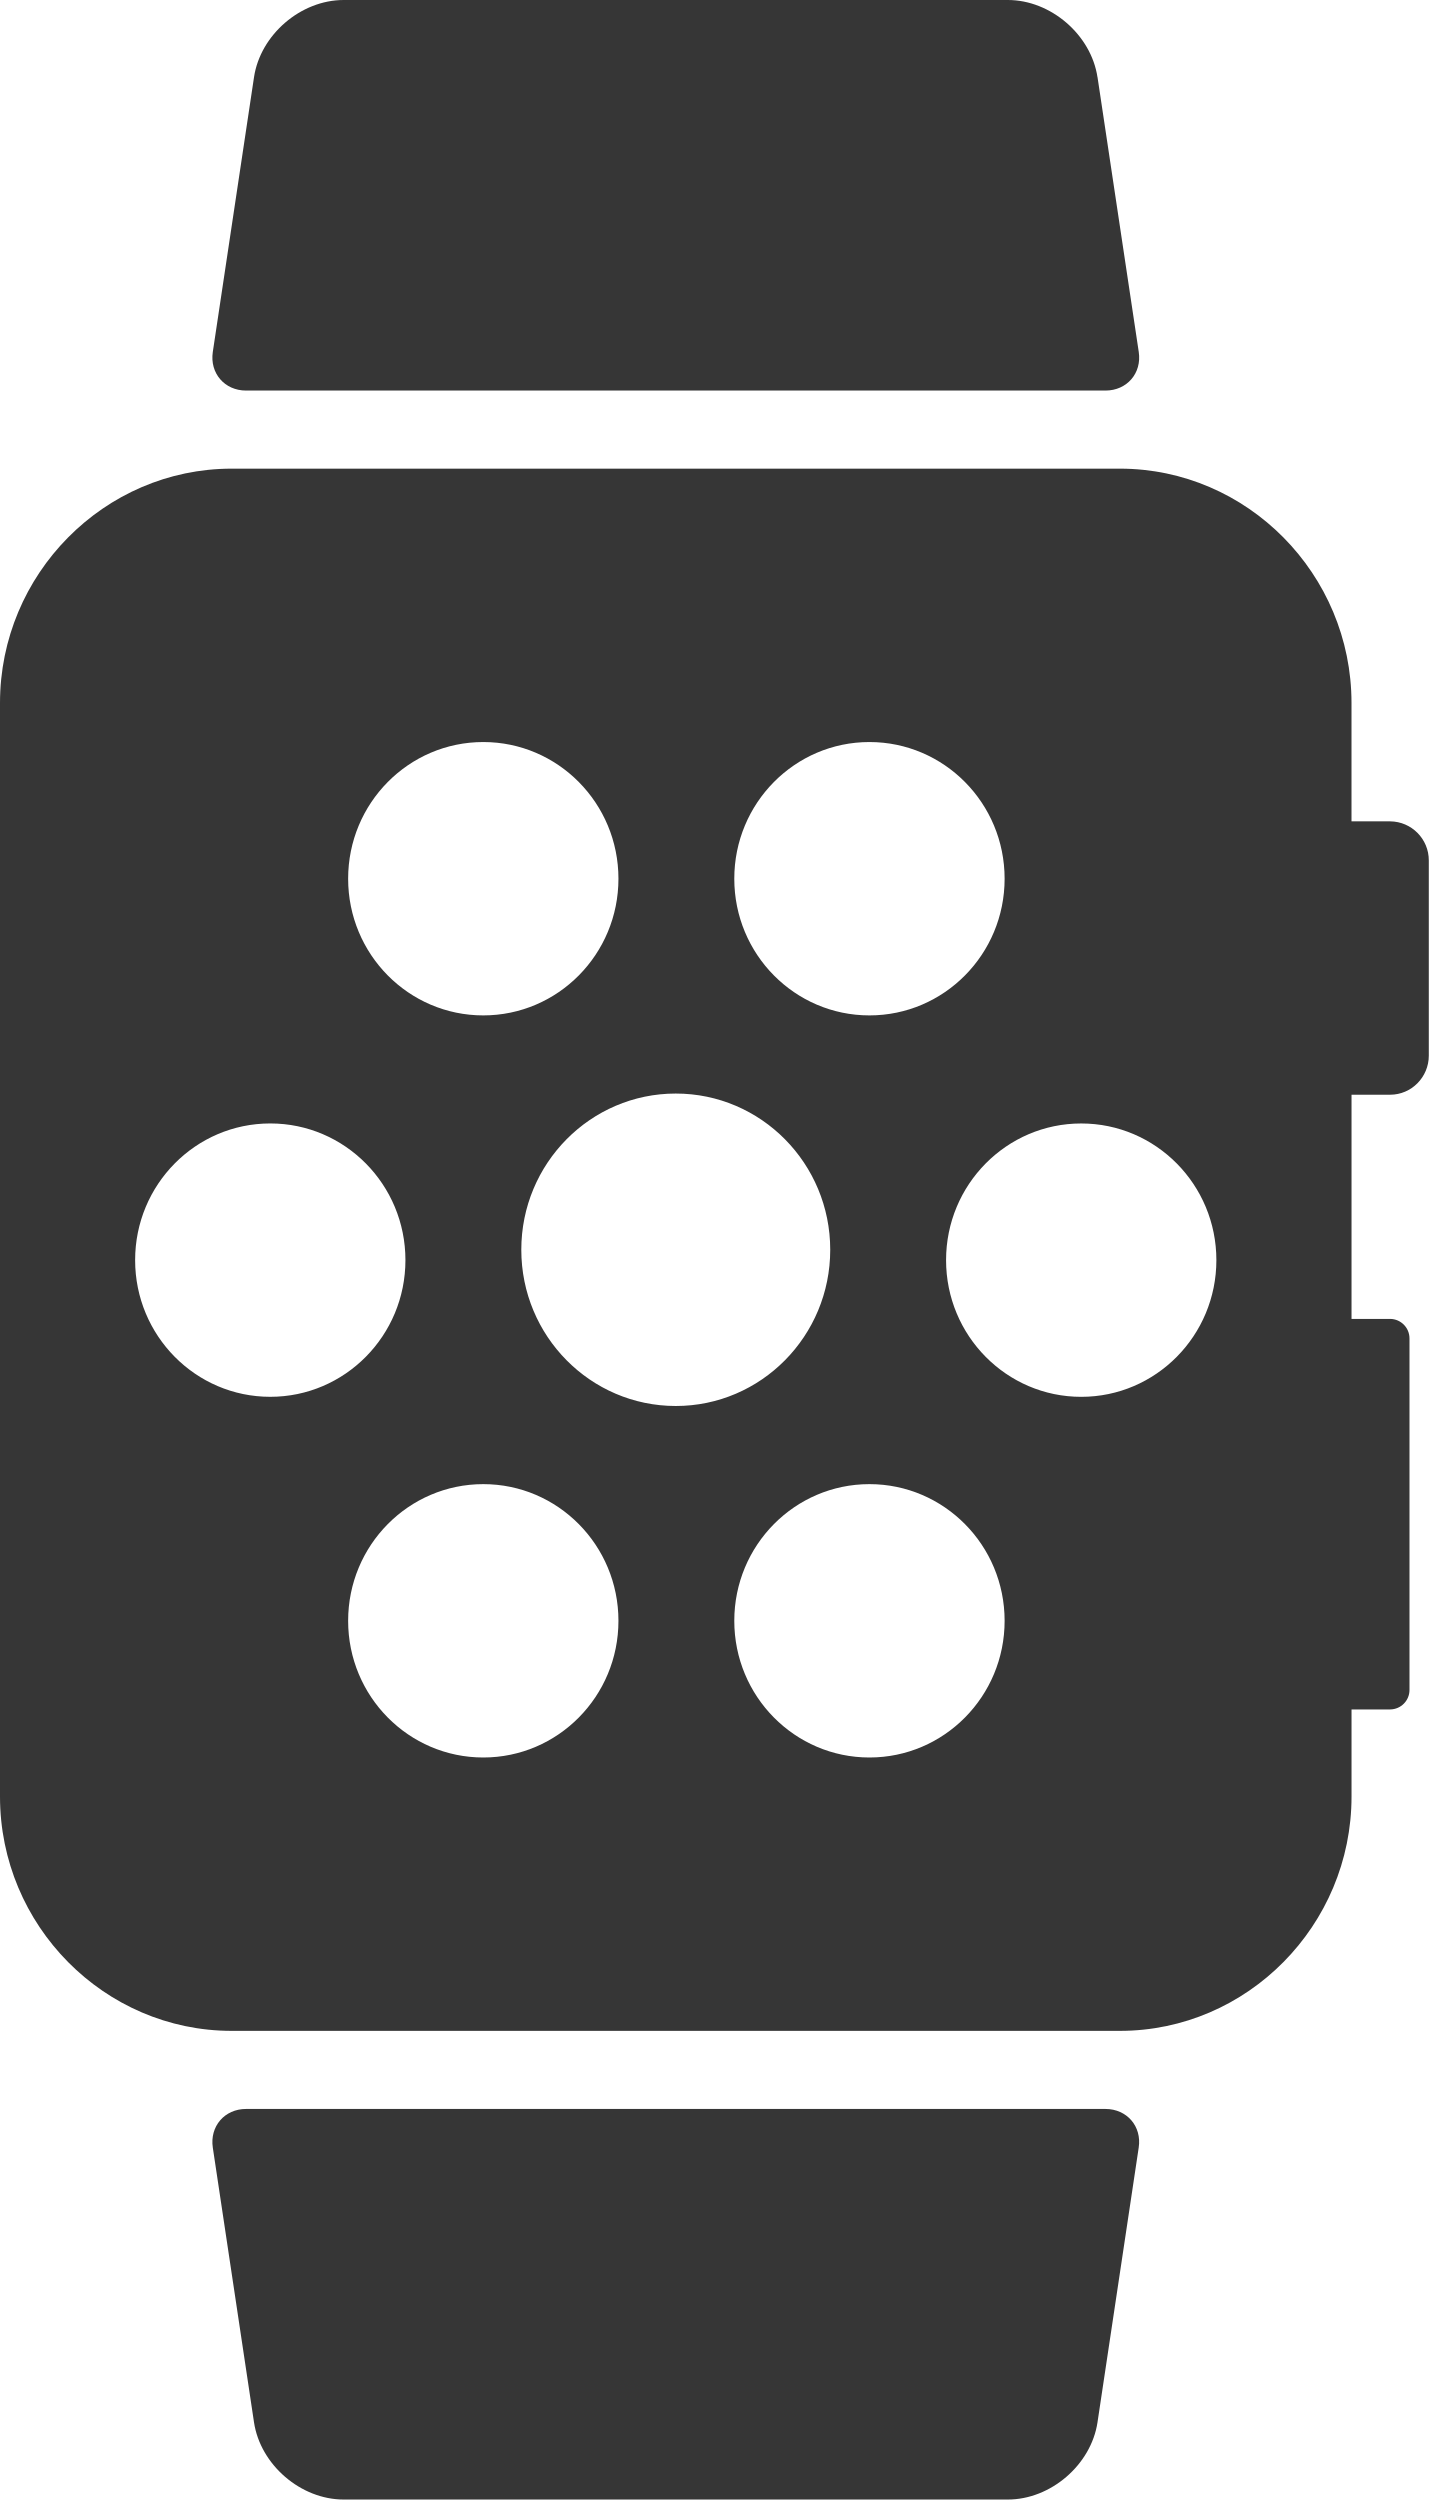
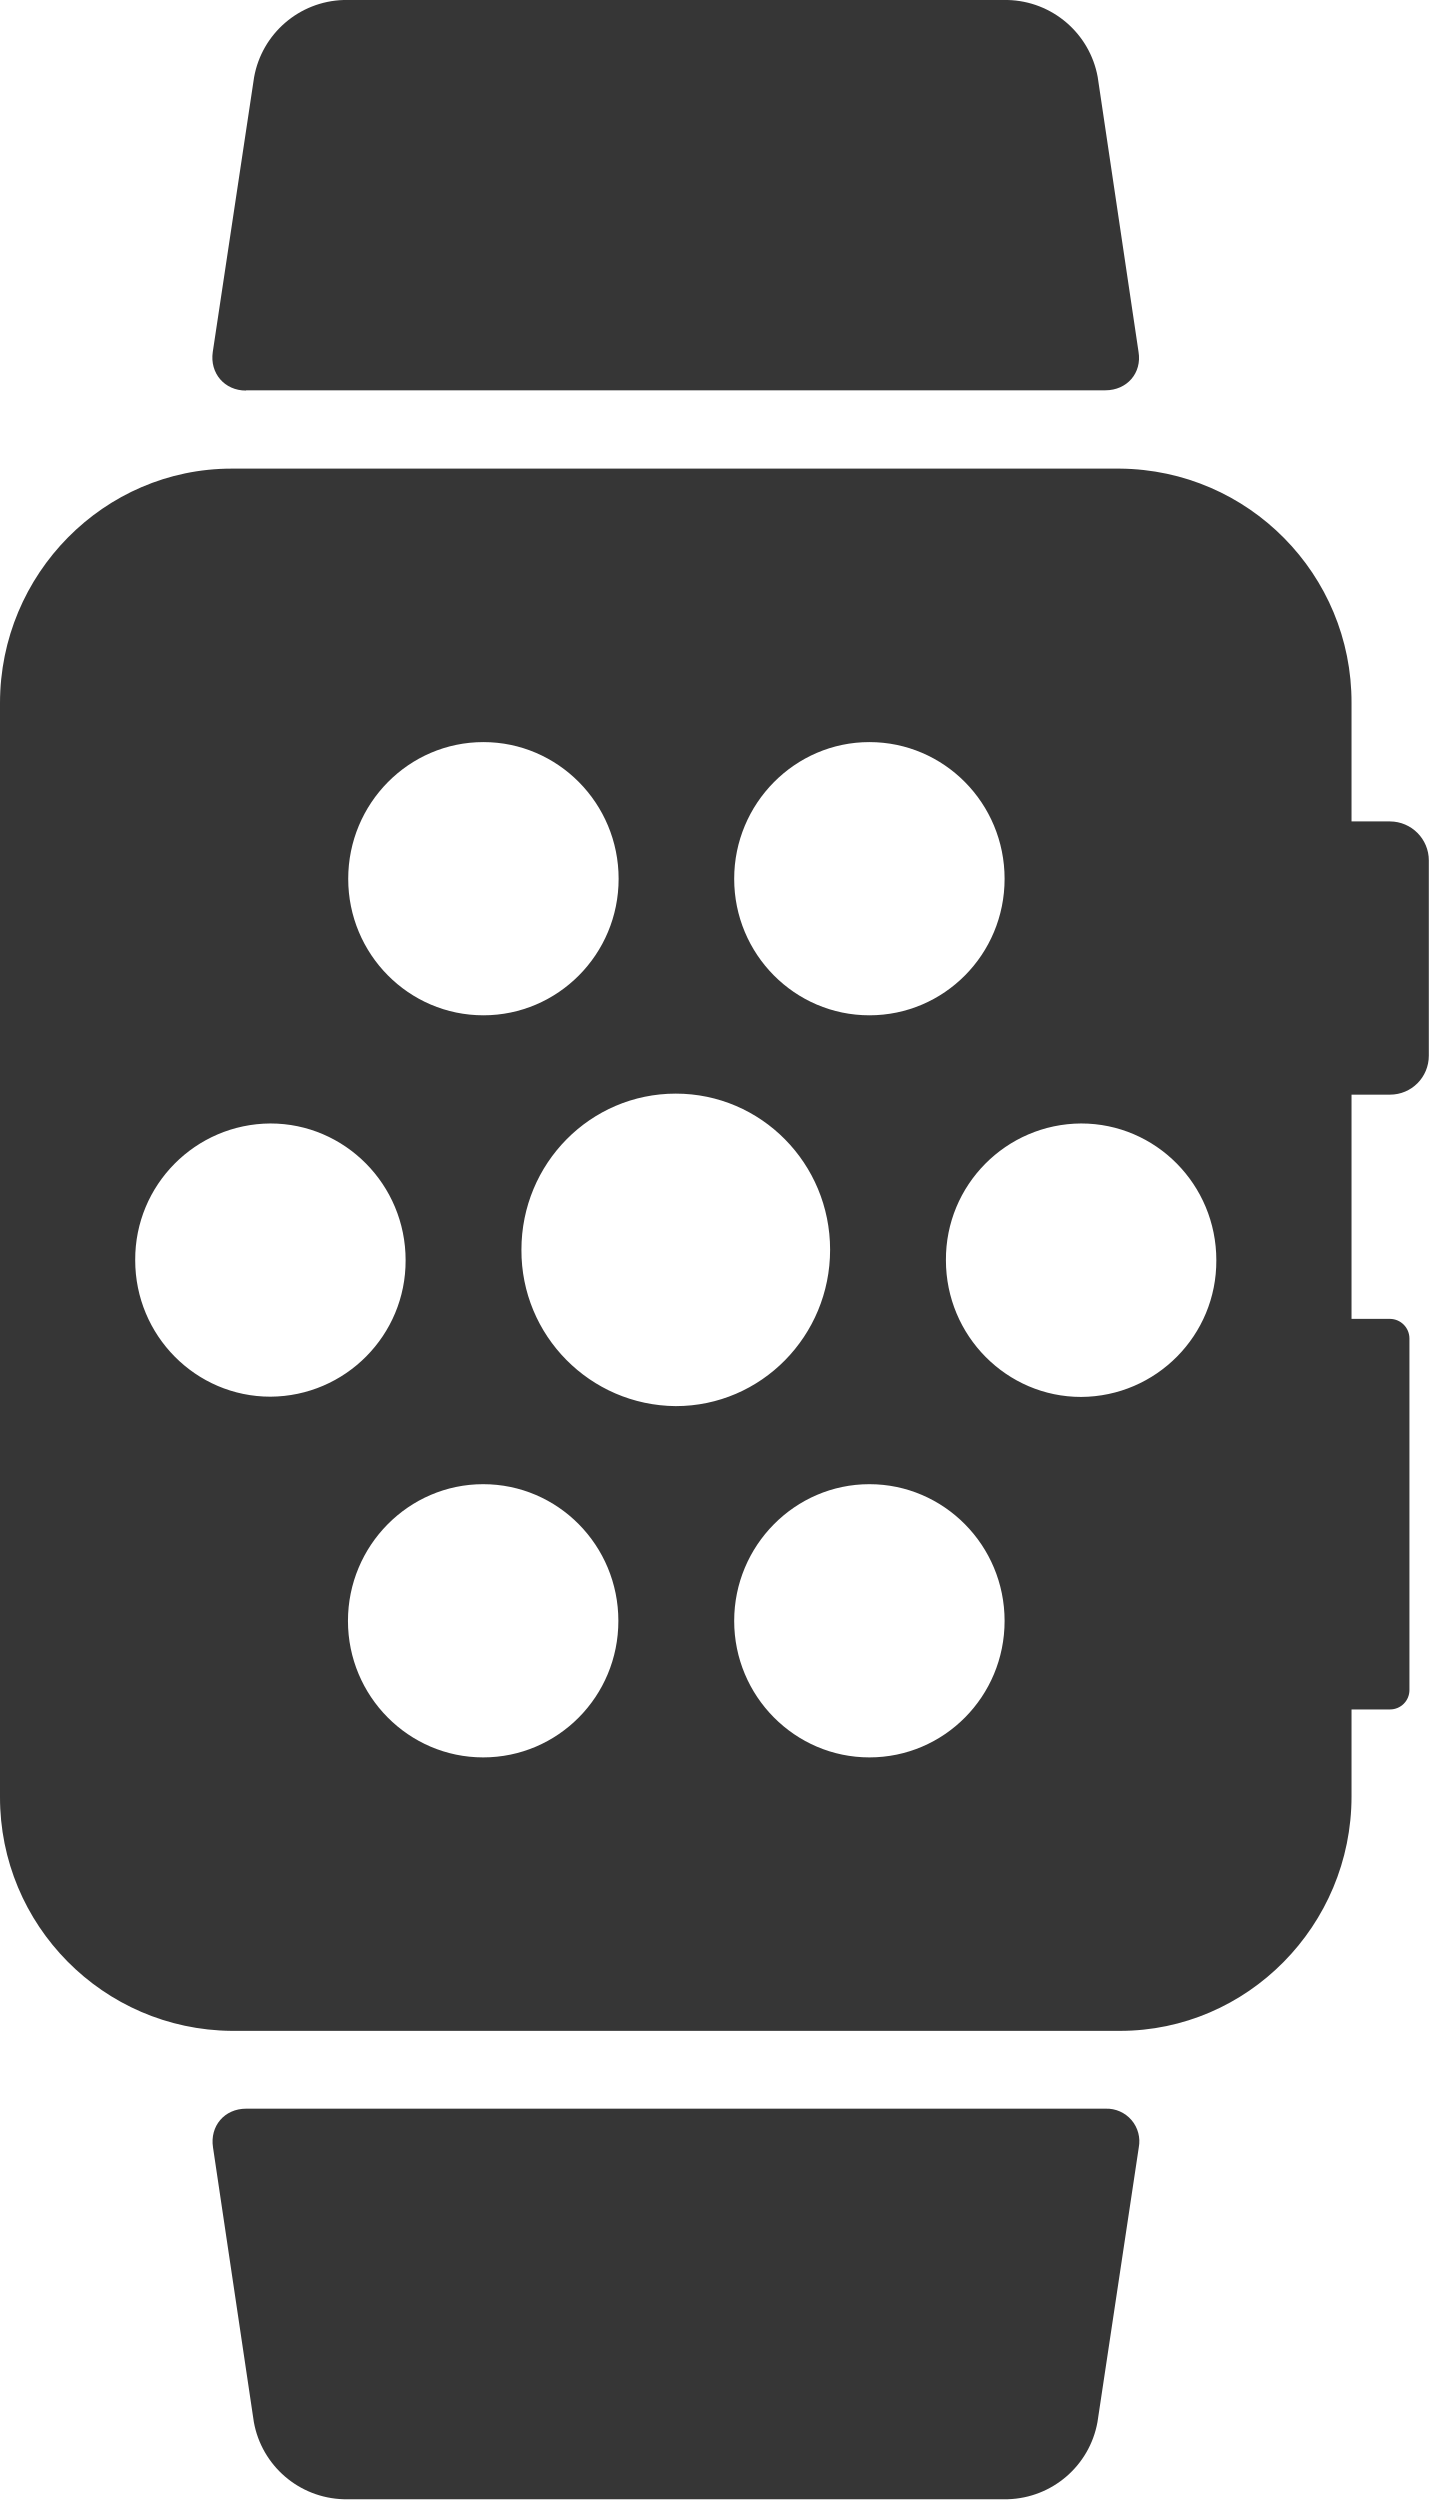
- <svg xmlns="http://www.w3.org/2000/svg" width="56" height="98" viewBox="0 0 56 98">
-   <g fill="#363636">
-     <path d="M54.494 32.197h-1.515v-4.64c0-5.052-4.087-9.186-9.082-9.186H9.082C4.086 18.372 0 22.505 0 27.557v42.868c0 5.052 4.087 9.185 9.083 9.185h34.815c4.995 0 9.082-4.133 9.082-9.185V67.01h1.515a.764.764 0 0 0 .757-.764V52.467a.765.765 0 0 0-.757-.766H52.98v-8.788h1.515c.832 0 1.514-.688 1.514-1.531v-7.654a1.529 1.529 0 0 0-1.515-1.531zm-20.412-3.109c2.926 0 5.299 2.398 5.299 5.358s-2.373 5.358-5.299 5.358-5.298-2.398-5.298-5.358 2.372-5.358 5.298-5.358zm-15.137 0c2.925 0 5.298 2.398 5.298 5.358s-2.373 5.358-5.298 5.358c-2.926 0-5.298-2.398-5.298-5.358s2.372-5.358 5.298-5.358zM5.297 49.397c0-2.959 2.371-5.358 5.298-5.358 2.926 0 5.298 2.399 5.298 5.358 0 2.959-2.373 5.358-5.298 5.358-2.927.001-5.298-2.399-5.298-5.358zm13.648 19.497c-2.926 0-5.298-2.398-5.298-5.358s2.372-5.358 5.298-5.358c2.925 0 5.298 2.398 5.298 5.358s-2.373 5.358-5.298 5.358zm1.49-19.903c0-3.382 2.711-6.124 6.055-6.124s6.055 2.742 6.055 6.124-2.711 6.124-6.055 6.124c-3.344-.001-6.055-2.742-6.055-6.124zm13.647 19.903c-2.926 0-5.298-2.398-5.298-5.358s2.372-5.358 5.298-5.358 5.299 2.398 5.299 5.358-2.373 5.358-5.299 5.358zm8.302-14.138c-2.927 0-5.298-2.399-5.298-5.358 0-2.959 2.371-5.358 5.298-5.358 2.926 0 5.298 2.399 5.298 5.358 0 2.958-2.372 5.358-5.298 5.358zM9.646 15.31h33.687c.843 0 1.432-.681 1.306-1.514L43.023 3.028l-.002-.002C42.771 1.362 41.189 0 39.506 0H13.474c-1.686 0-3.268 1.362-3.517 3.028L8.342 13.795c-.125.833.461 1.515 1.304 1.515zM43.333 82.671H9.646c-.843 0-1.429.683-1.304 1.516l1.615 10.767c.25 1.666 1.832 3.028 3.516 3.028h26.032c1.684 0 3.266-1.362 3.517-3.026v-.002l1.615-10.767c.128-.833-.461-1.516-1.304-1.516z" />
-   </g>
+ <svg xmlns="http://www.w3.org/2000/svg" width="56" height="98">
+   <path d="M54.5 32.2h-1.52v-4.64a9.16 9.16 0 0 0-9.08-9.19H9.08c-5 0-9.08 4.13-9.08 9.19v42.87a9.16 9.16 0 0 0 9.08 9.18H43.9c5 0 9.08-4.13 9.08-9.19v-3.41h1.51a.76.76 0 0 0 .76-.76V52.47a.77.77 0 0 0-.76-.77h-1.51v-8.79h1.51c.84 0 1.52-.68 1.52-1.53v-7.65a1.53 1.53 0 0 0-1.52-1.53zm-20.42-3.11c2.93 0 5.3 2.4 5.3 5.36s-2.37 5.35-5.3 5.35-5.3-2.4-5.3-5.35 2.38-5.36 5.3-5.36zm-15.13 0c2.92 0 5.3 2.4 5.3 5.36s-2.38 5.35-5.3 5.35c-2.93 0-5.3-2.4-5.3-5.35s2.37-5.36 5.3-5.36zM5.3 49.39a5.33 5.33 0 0 1 5.3-5.35c2.92 0 5.3 2.4 5.3 5.36a5.33 5.33 0 0 1-5.3 5.35c-2.93 0-5.3-2.4-5.3-5.35zm13.64 19.5c-2.92 0-5.3-2.4-5.3-5.35s2.38-5.36 5.3-5.36c2.93 0 5.3 2.4 5.3 5.36s-2.37 5.35-5.3 5.35zm1.5-19.9c0-3.38 2.7-6.12 6.05-6.12s6.05 2.74 6.05 6.12-2.7 6.13-6.05 6.13a6.1 6.1 0 0 1-6.05-6.13zm13.64 19.9c-2.92 0-5.3-2.4-5.3-5.35s2.38-5.36 5.3-5.36 5.3 2.4 5.3 5.36-2.37 5.35-5.3 5.35zm8.3-14.13c-2.92 0-5.3-2.4-5.3-5.36a5.33 5.33 0 0 1 5.3-5.36c2.93 0 5.3 2.4 5.3 5.36a5.33 5.33 0 0 1-5.3 5.36zM9.65 15.3h33.68c.85 0 1.44-.68 1.3-1.51l-1.6-10.77A3.68 3.68 0 0 0 39.5 0H13.47a3.68 3.68 0 0 0-3.51 3.03L8.34 13.8c-.12.83.46 1.51 1.3 1.51zm33.68 67.36H9.65c-.85 0-1.43.68-1.3 1.52l1.6 10.76a3.68 3.68 0 0 0 3.52 3.03h26.04a3.68 3.68 0 0 0 3.51-3.02l1.62-10.77a1.28 1.28 0 0 0-1.3-1.52z" fill="#363636" />
</svg>
